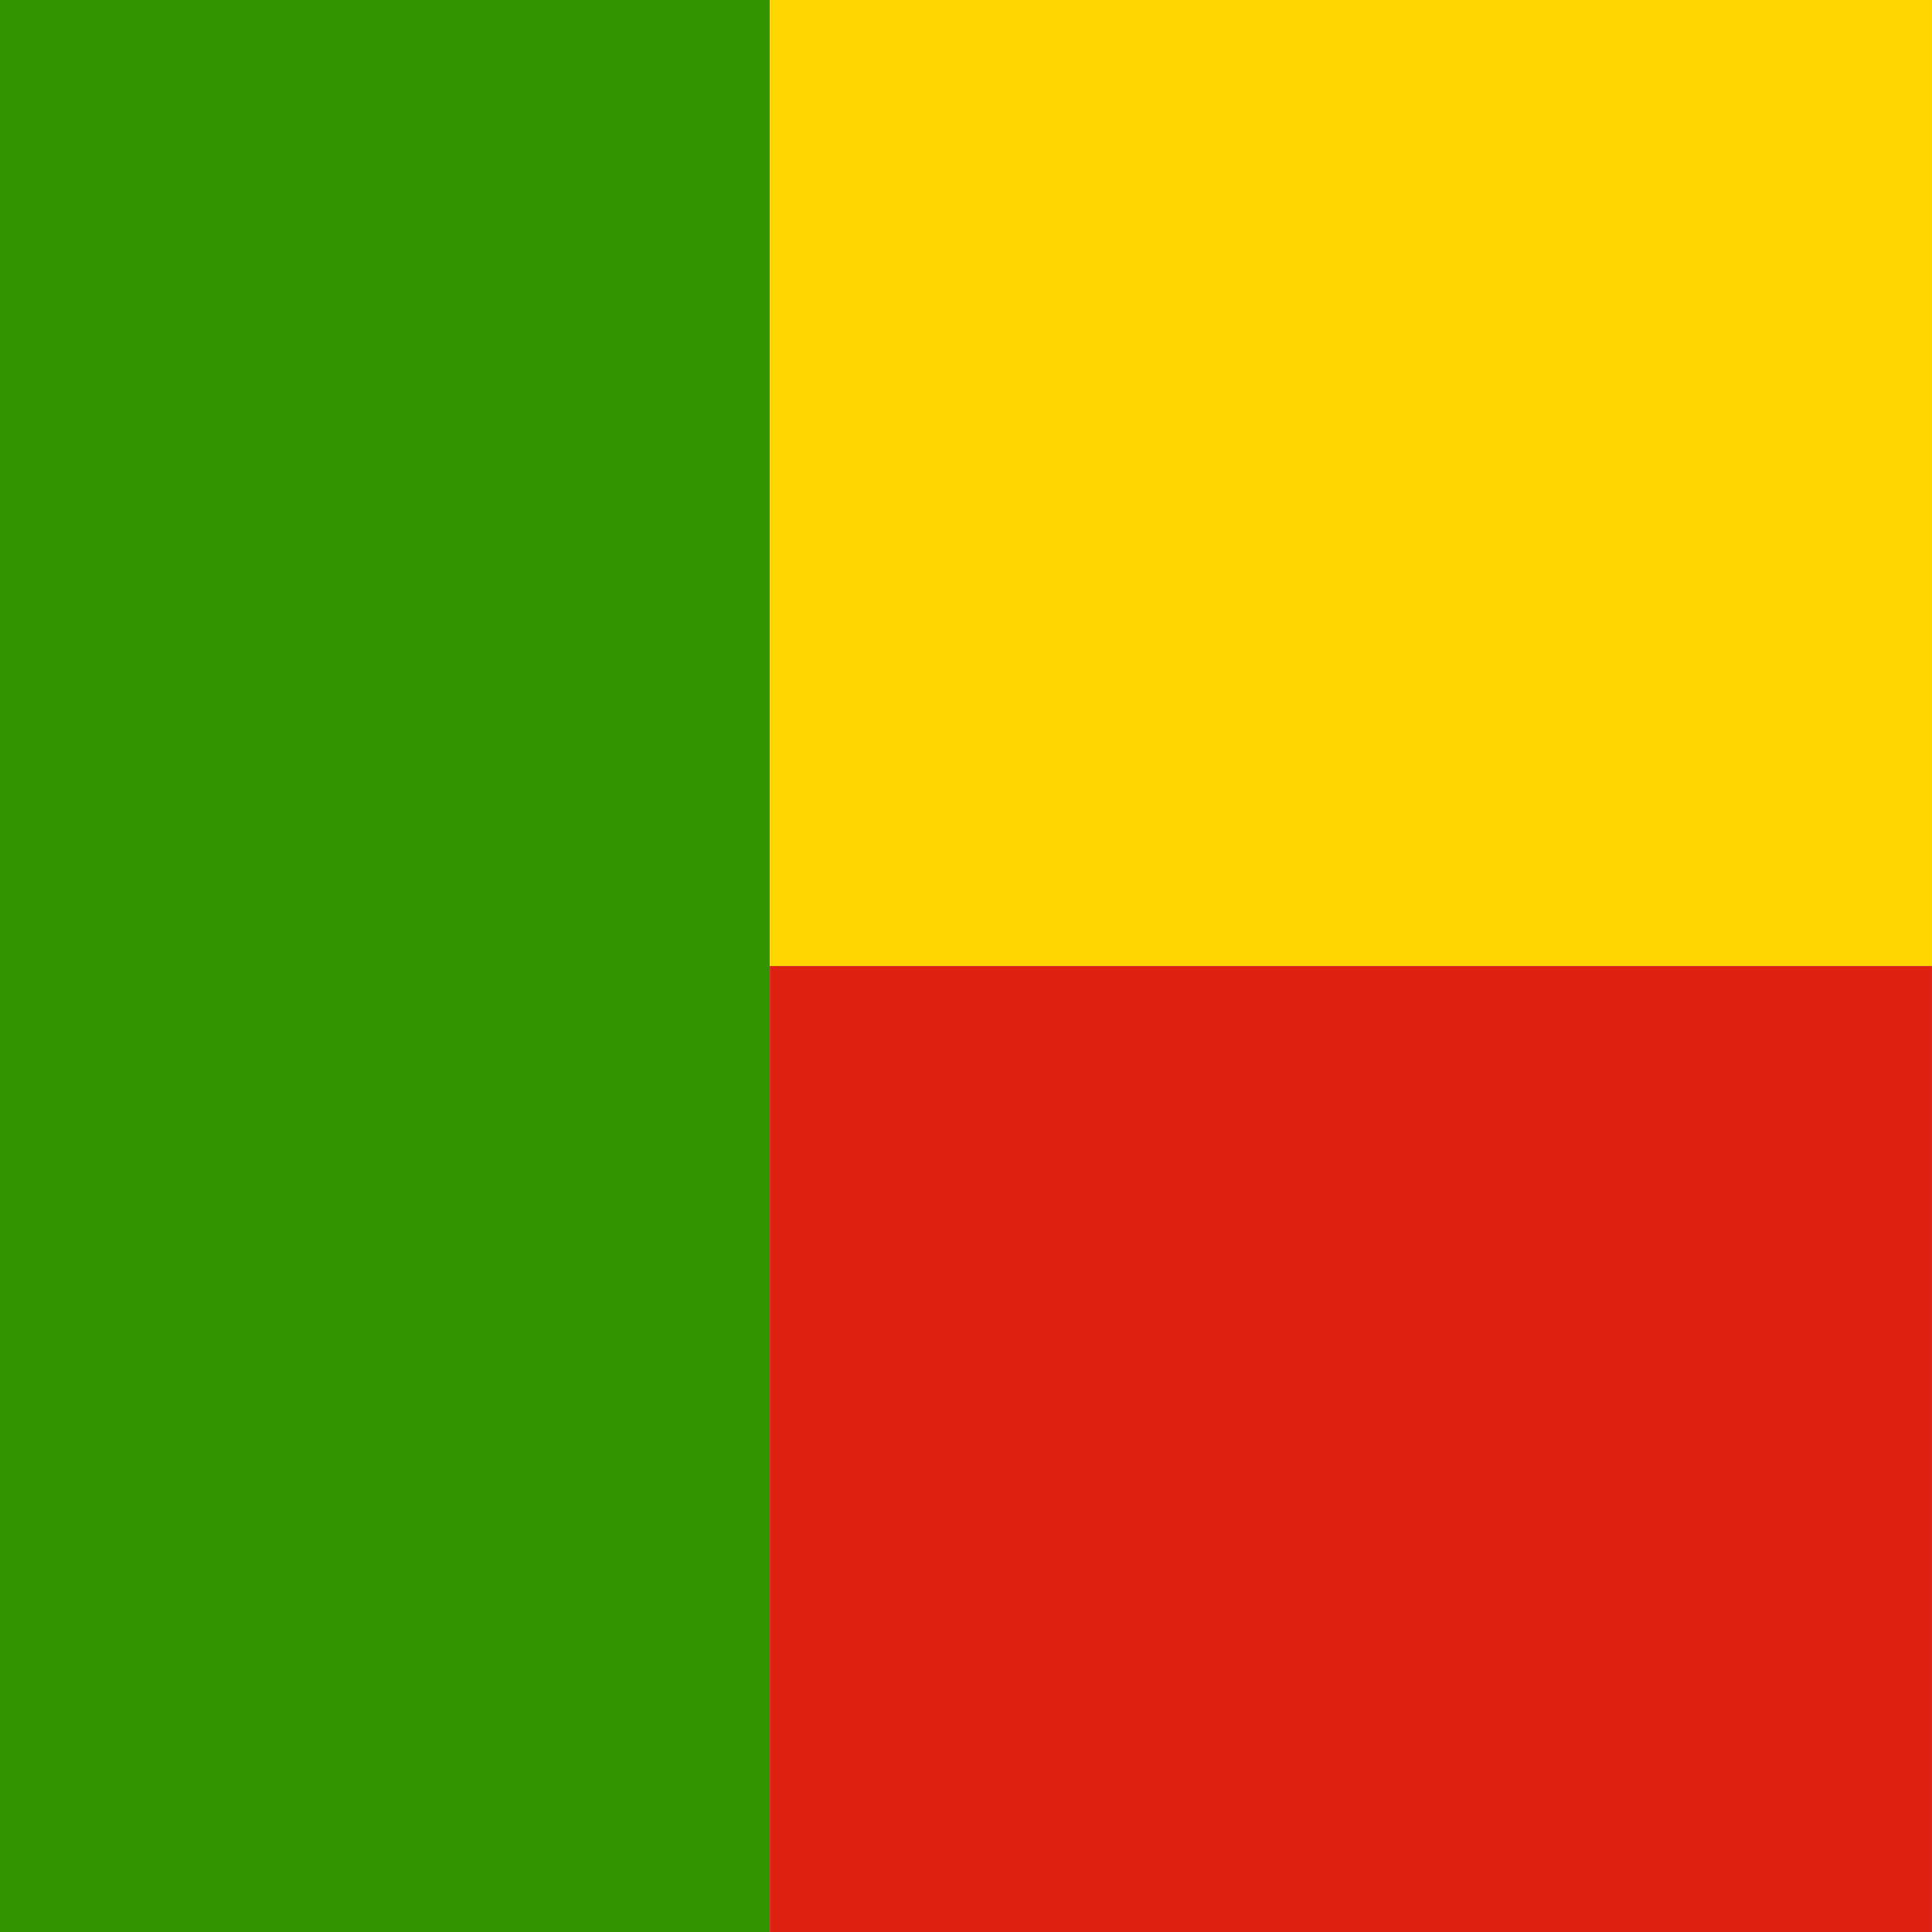
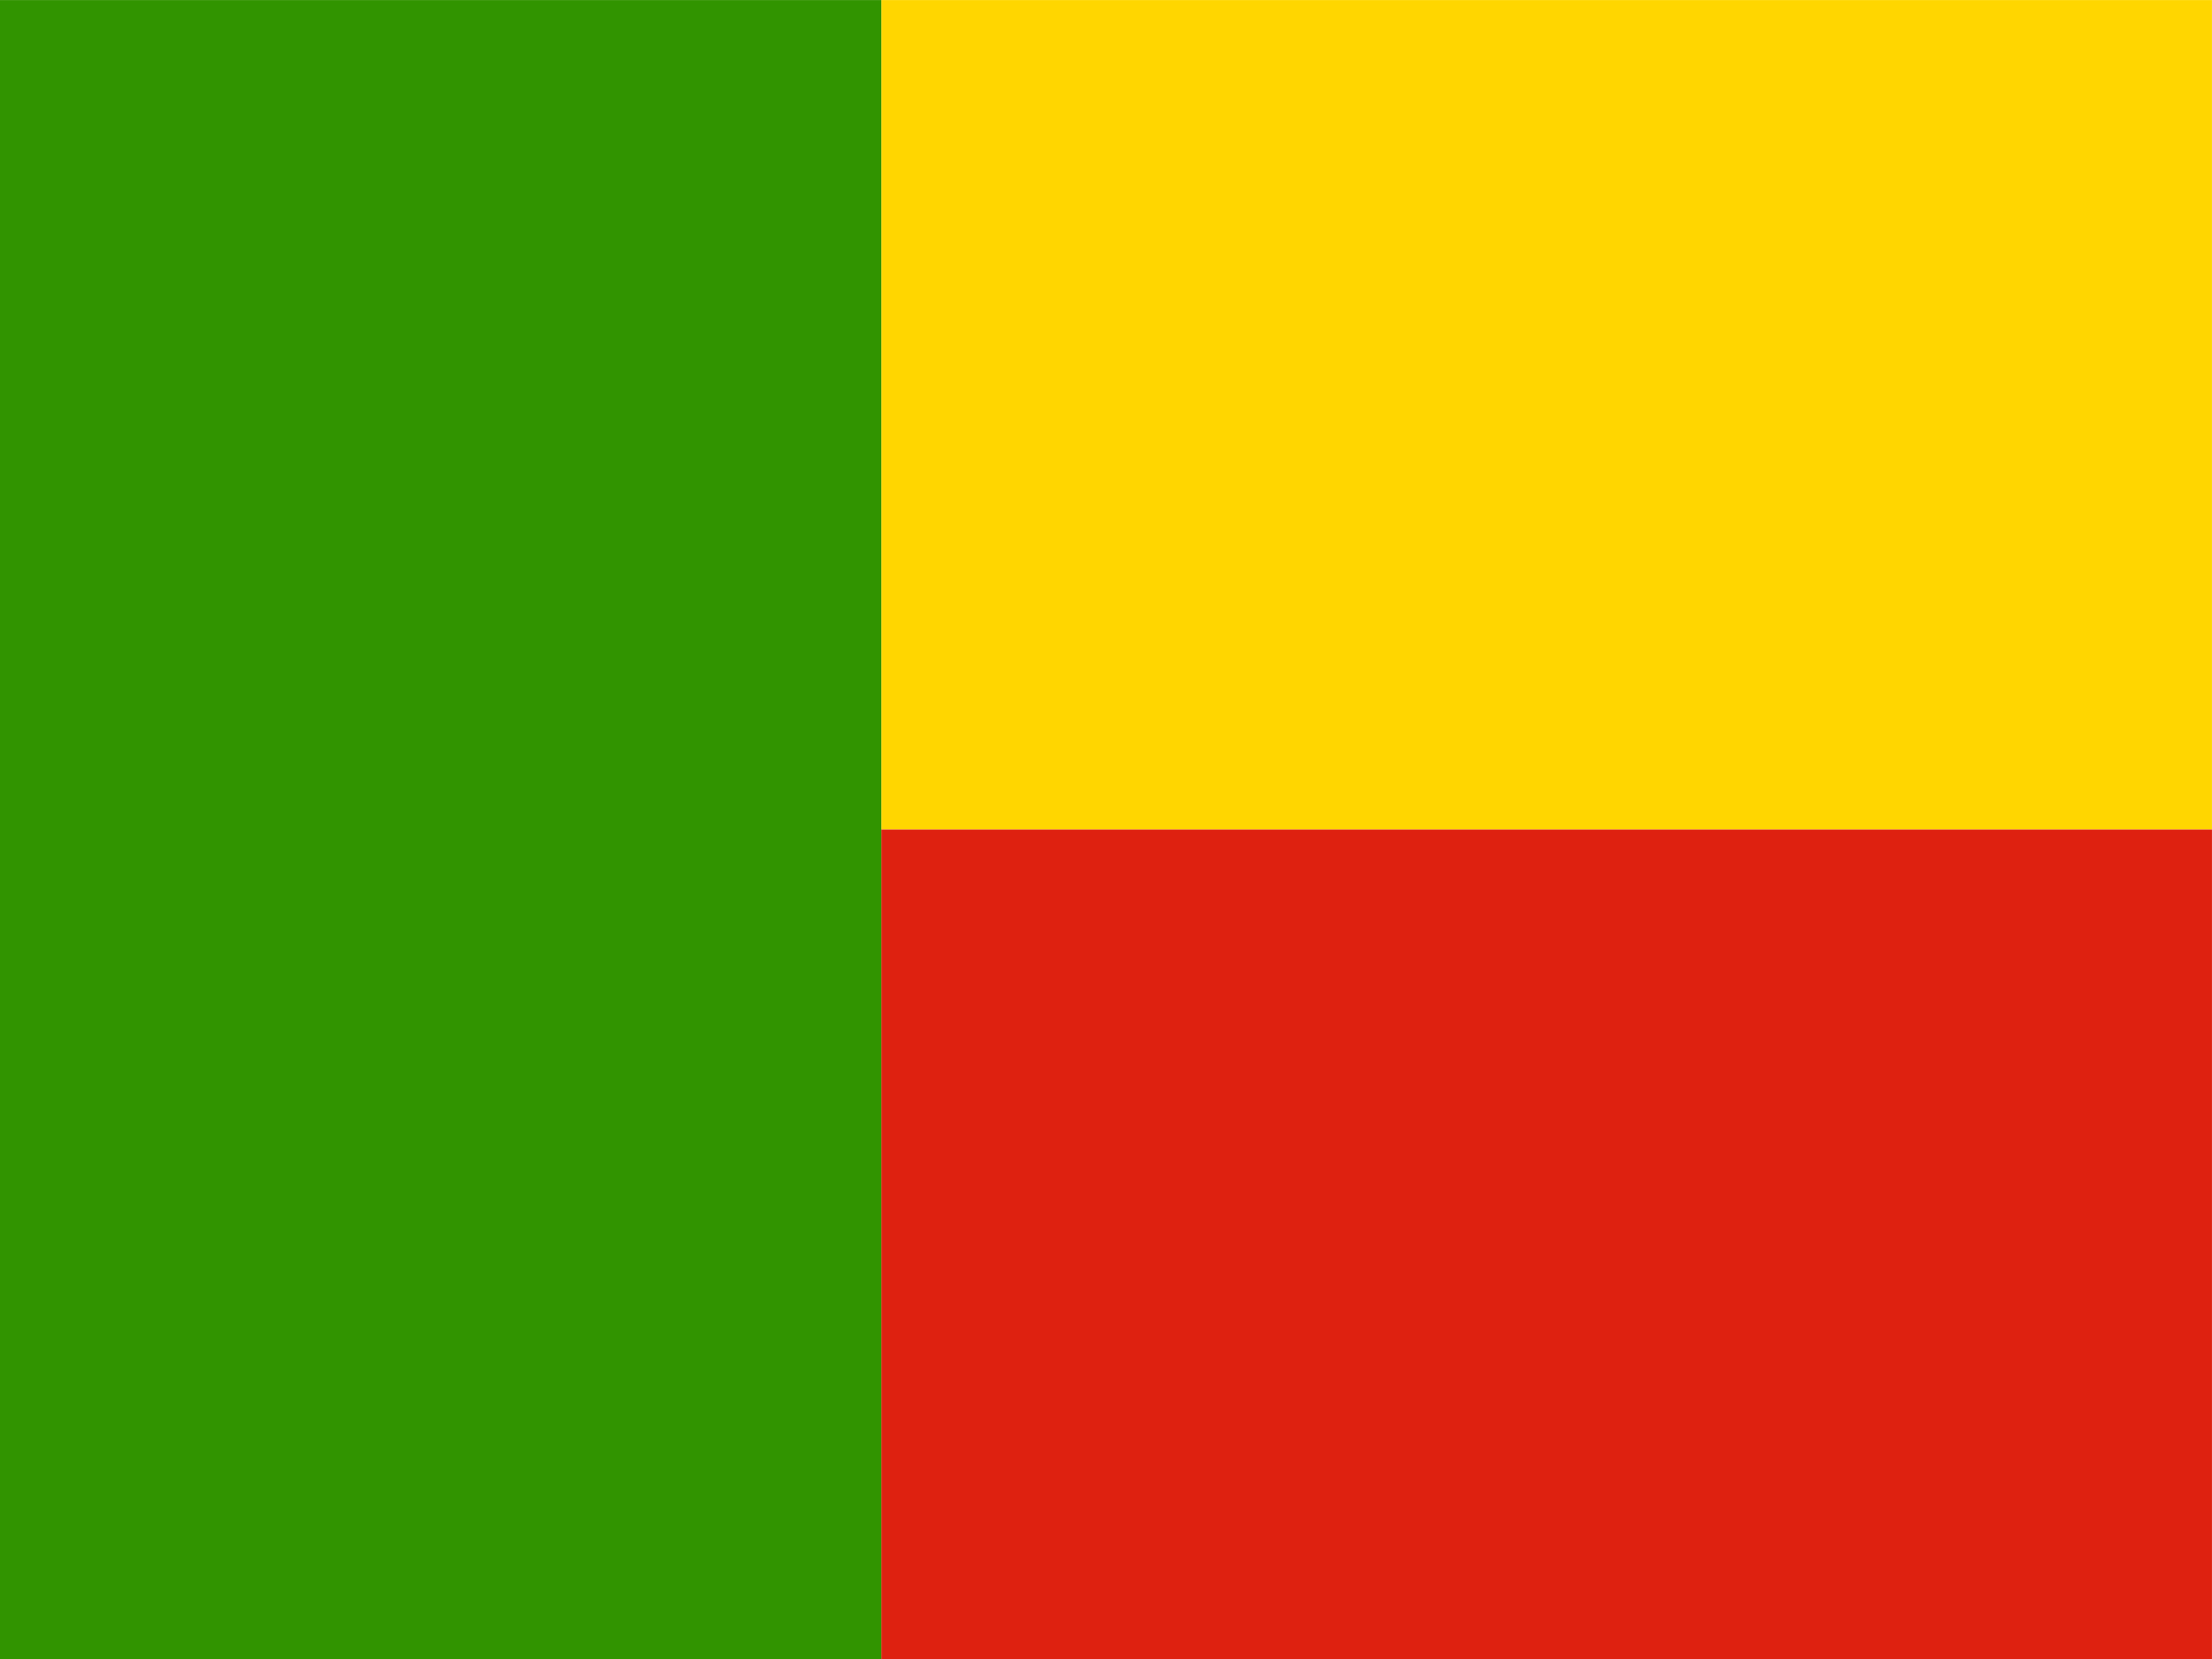
- <svg xmlns="http://www.w3.org/2000/svg" id="flag-icon-css-bj" viewBox="0 0 512 512">
+ <svg xmlns="http://www.w3.org/2000/svg" id="flag-icon-css-bj" viewBox="0 0 640 480">
  <defs>
-     <clipPath id="a">
+     <clipPath id="bj-a">
      <path fill="gray" d="M67.6-154h666v666h-666z" />
    </clipPath>
  </defs>
-   <g clip-path="url(#a)" transform="translate(-52 118.4) scale(.7688)">
+   <g clip-path="url(#bj-a)" transform="matrix(.961 0 0 .7207 -65 111)">
    <g fill-rule="evenodd" stroke-width="1pt">
      <path fill="#319400" d="M0-154h333v666H0z" />
      <path fill="#ffd600" d="M333-154h666v333H333z" />
      <path fill="#de2110" d="M333 179h666v333H333z" />
    </g>
  </g>
</svg>
